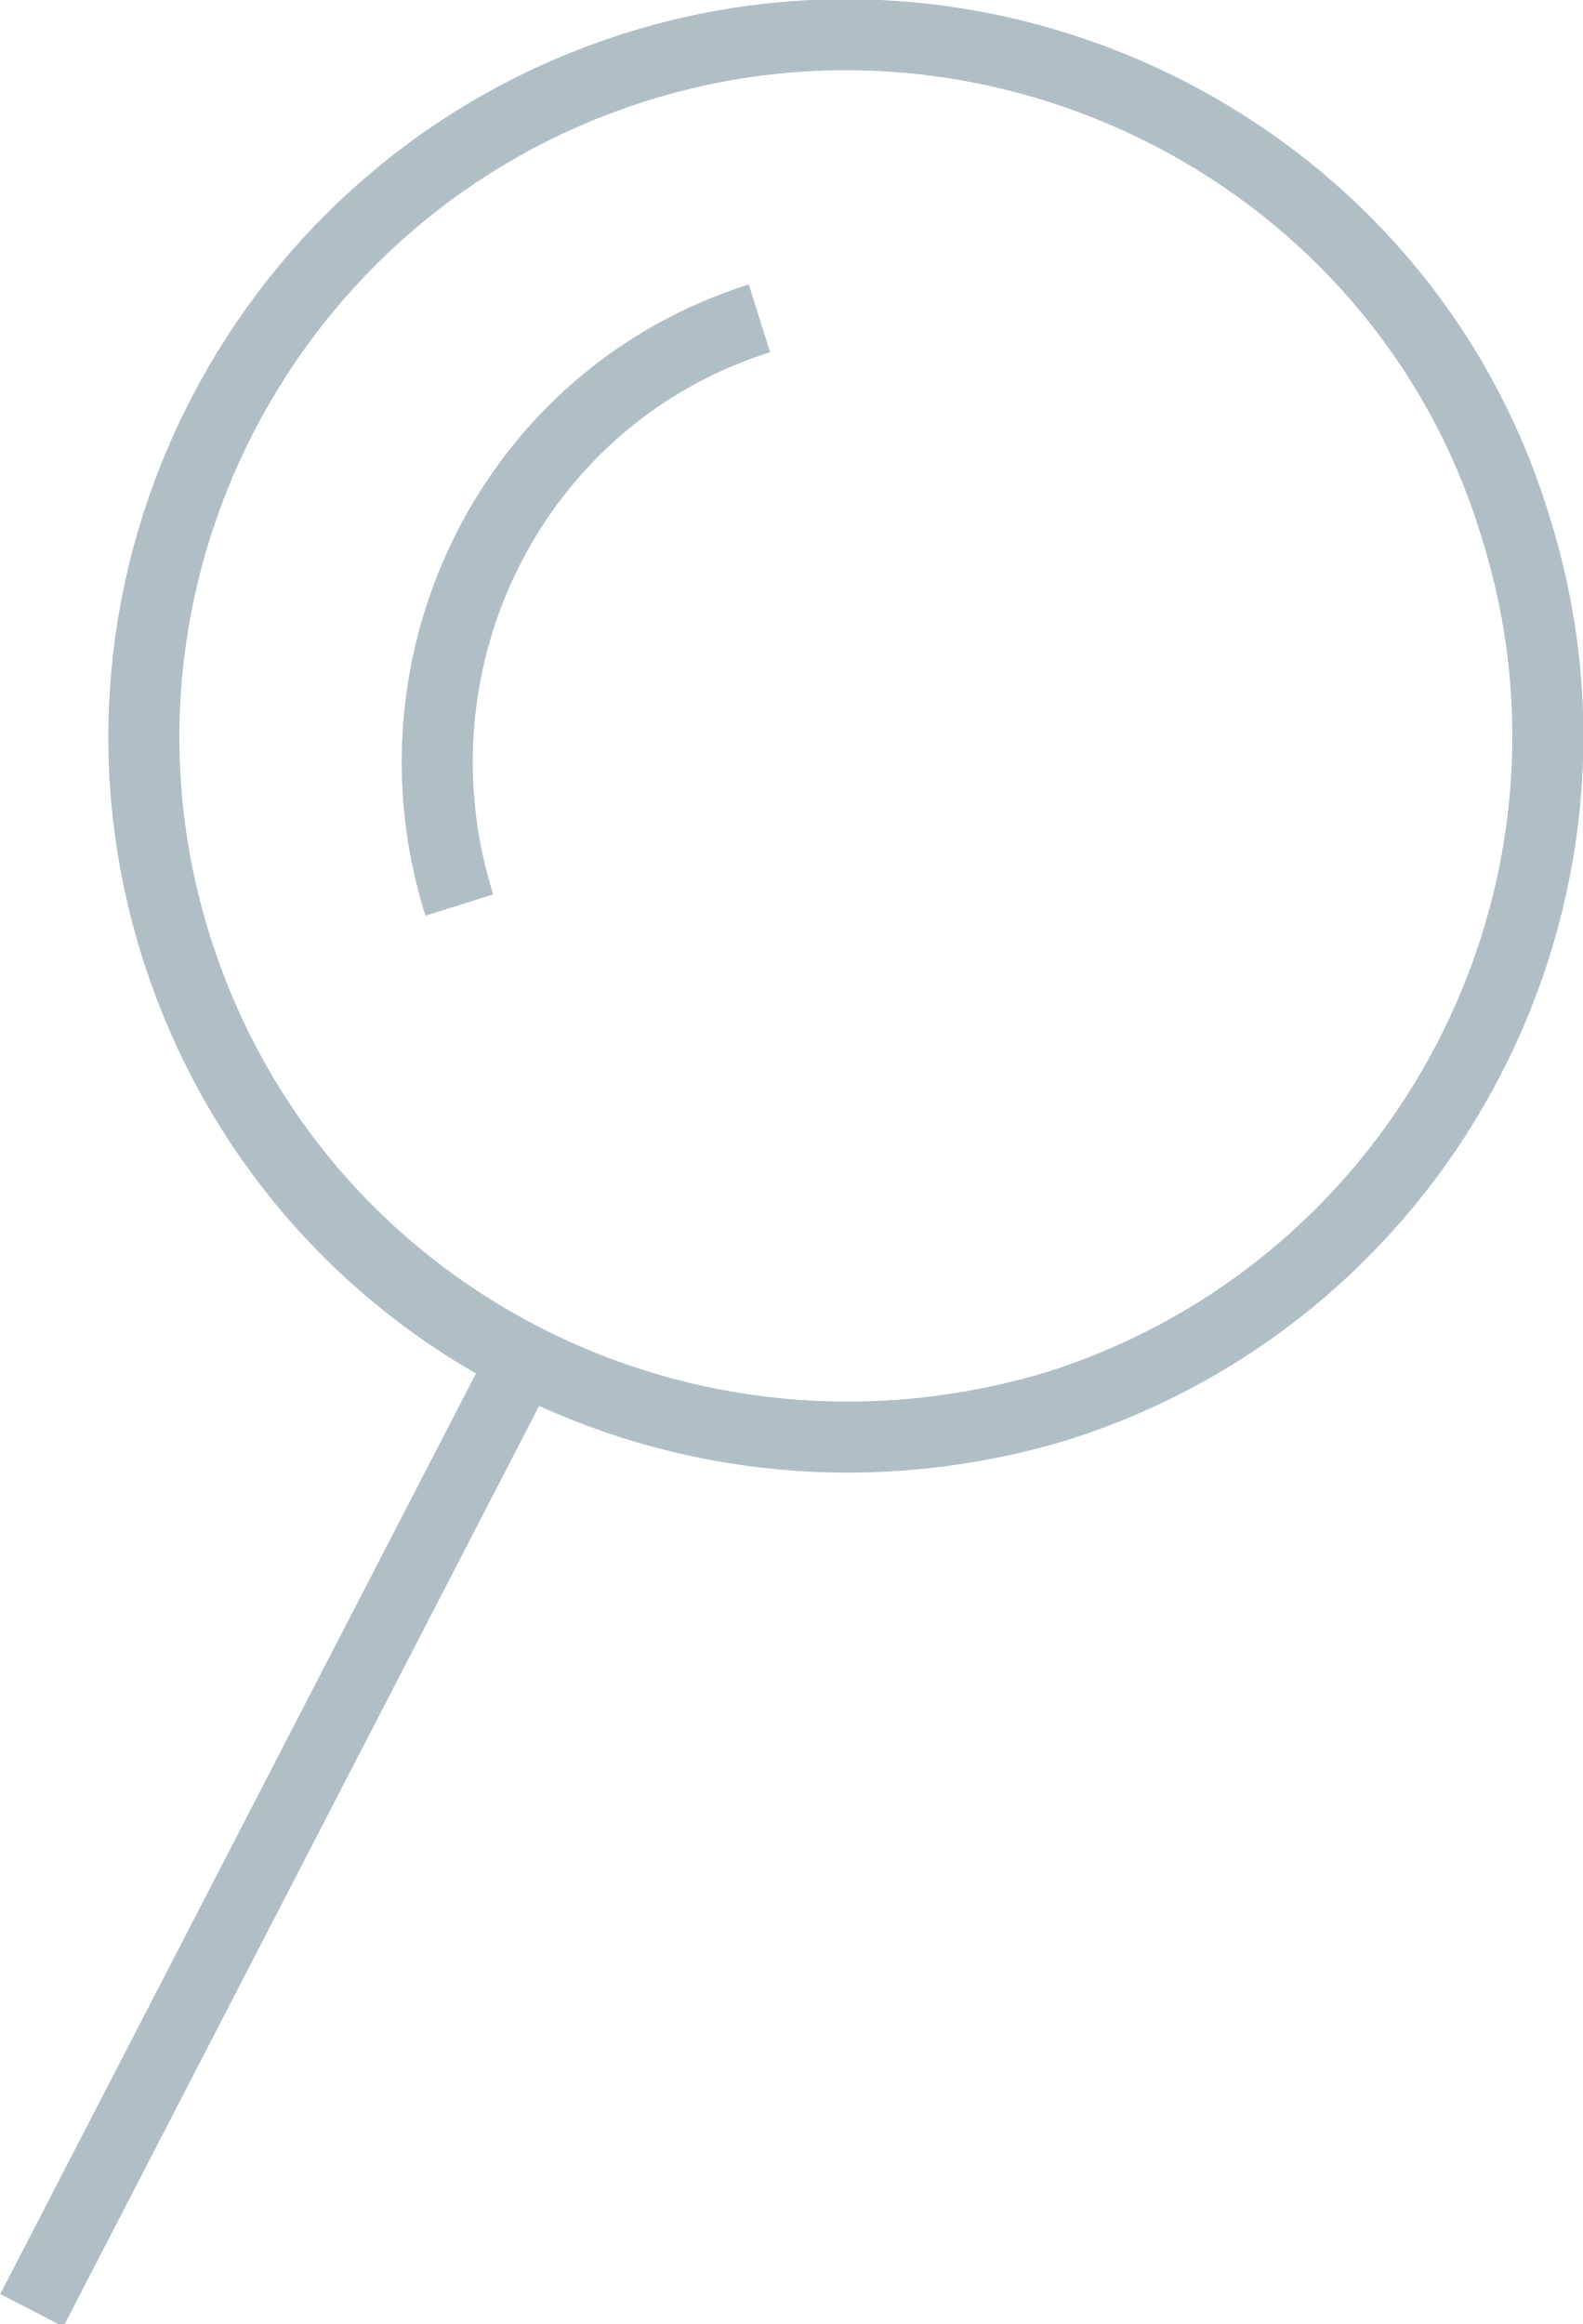
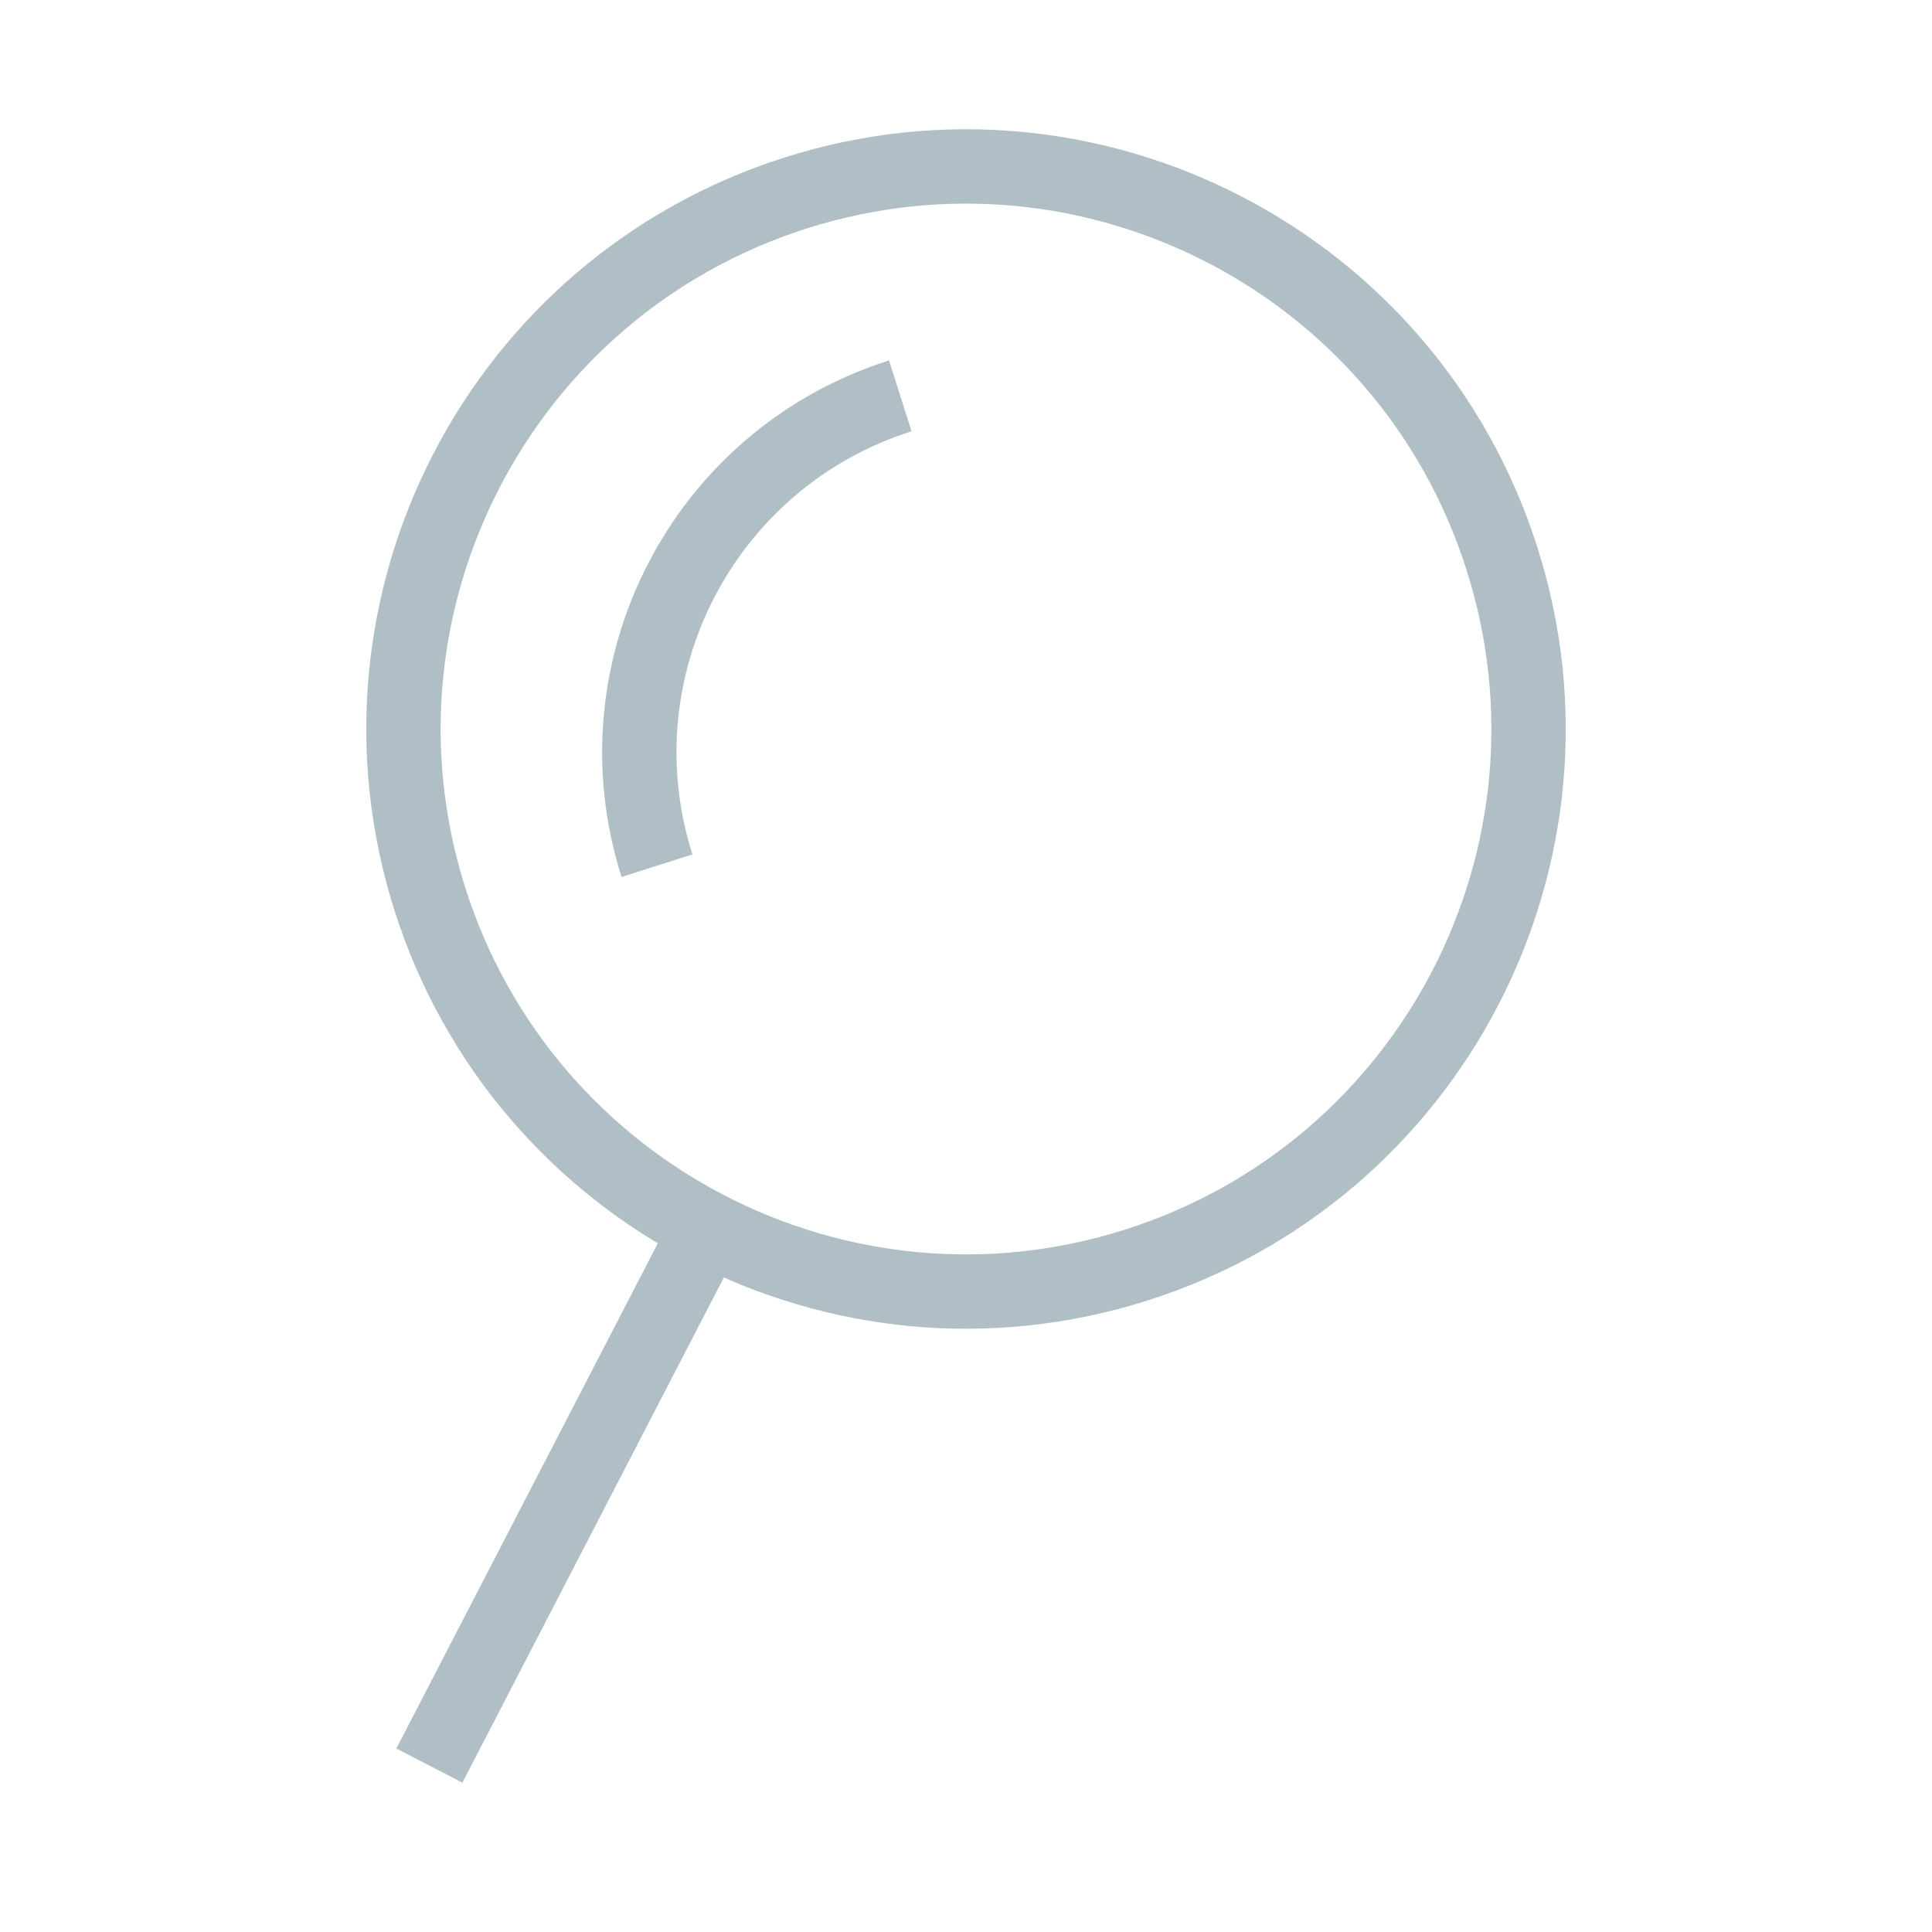
- <svg xmlns="http://www.w3.org/2000/svg" version="1.1" id="Layer_1" x="0px" y="0px" width="34.8px" height="51.1px" viewBox="5.1 7.5 34.8 51.1" enable-background="new 5.1 7.5 34.8 51.1" xml:space="preserve">
-   <path fill="none" stroke="#B0BEC5" stroke-width="1.562" stroke-miterlimit="10" d="M9,28.4C6.4,20.3,10.9,11.6,19,9  c8.1-2.6,16.9,1.9,19.4,10c2.6,8.1-1.9,16.8-10,19.4C20.2,40.9,11.6,36.5,9,28.4z" />
-   <path fill="none" stroke="#B0BEC5" stroke-width="1.562" stroke-miterlimit="10" d="M15.2,27.4c-1.7-5.4,1.2-11.2,6.6-12.9" />
-   <line fill="none" stroke="#B0BEC5" stroke-width="1.562" stroke-miterlimit="10" x1="16.6" y1="37.4" x2="5.8" y2="58.3" />
+ <svg xmlns="http://www.w3.org/2000/svg" version="1.1" id="Layer_1" x="0px" y="0px" width="51.968px" height="51.968px" viewBox="0 0 51.968 51.968" enable-background="new 0 0 51.968 51.968" xml:space="preserve">
+   <g>
+     <path fill="none" stroke="#B0BEC5" stroke-width="2" stroke-miterlimit="10" d="M11.565,24.19c-2.527-7.962,1.876-16.467,9.839-19   c7.96-2.527,16.47,1.875,18.997,9.838c2.533,7.962-1.873,16.468-9.836,19C22.604,36.557,14.097,32.151,11.565,24.19z" />
+     <path fill="none" stroke="#B0BEC5" stroke-width="2" stroke-miterlimit="10" d="M17.672,23.286   c-1.684-5.297,1.244-10.955,6.544-12.638" />
+     <line fill="none" stroke="#B0BEC5" stroke-width="2" stroke-miterlimit="10" x1="19.028" y1="33.042" x2="11.55" y2="47.491" />
+   </g>
</svg>
